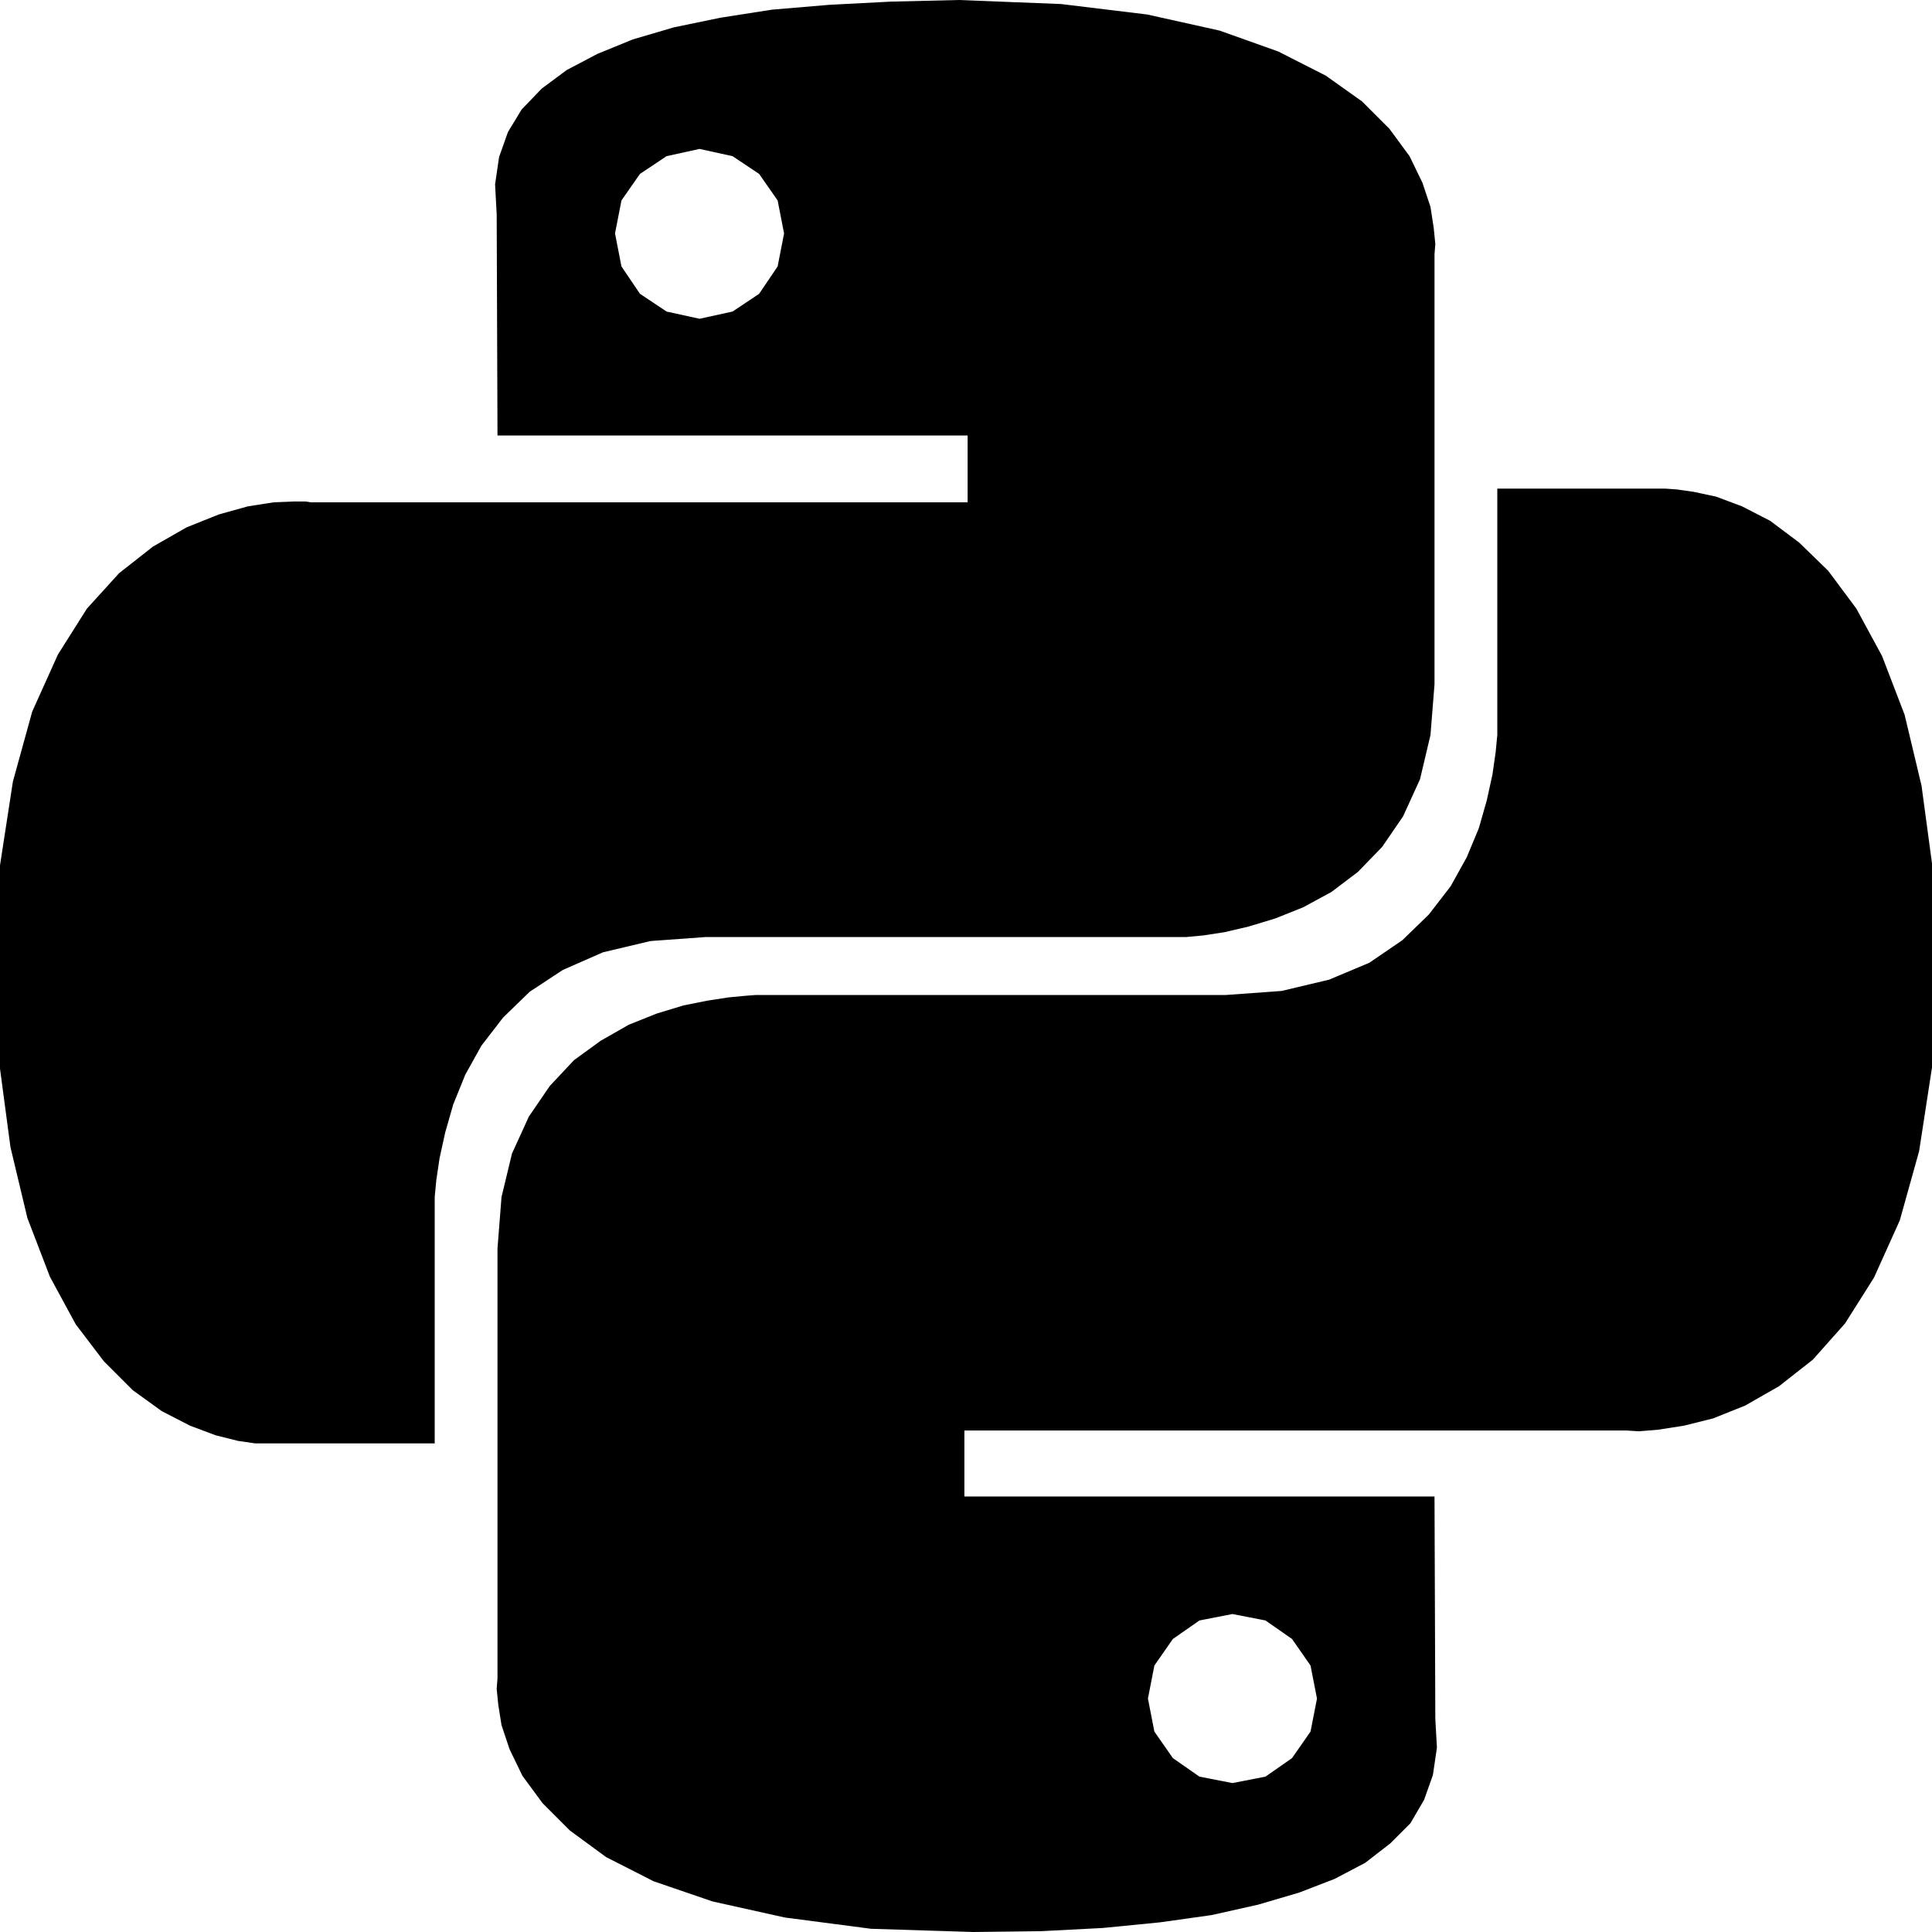
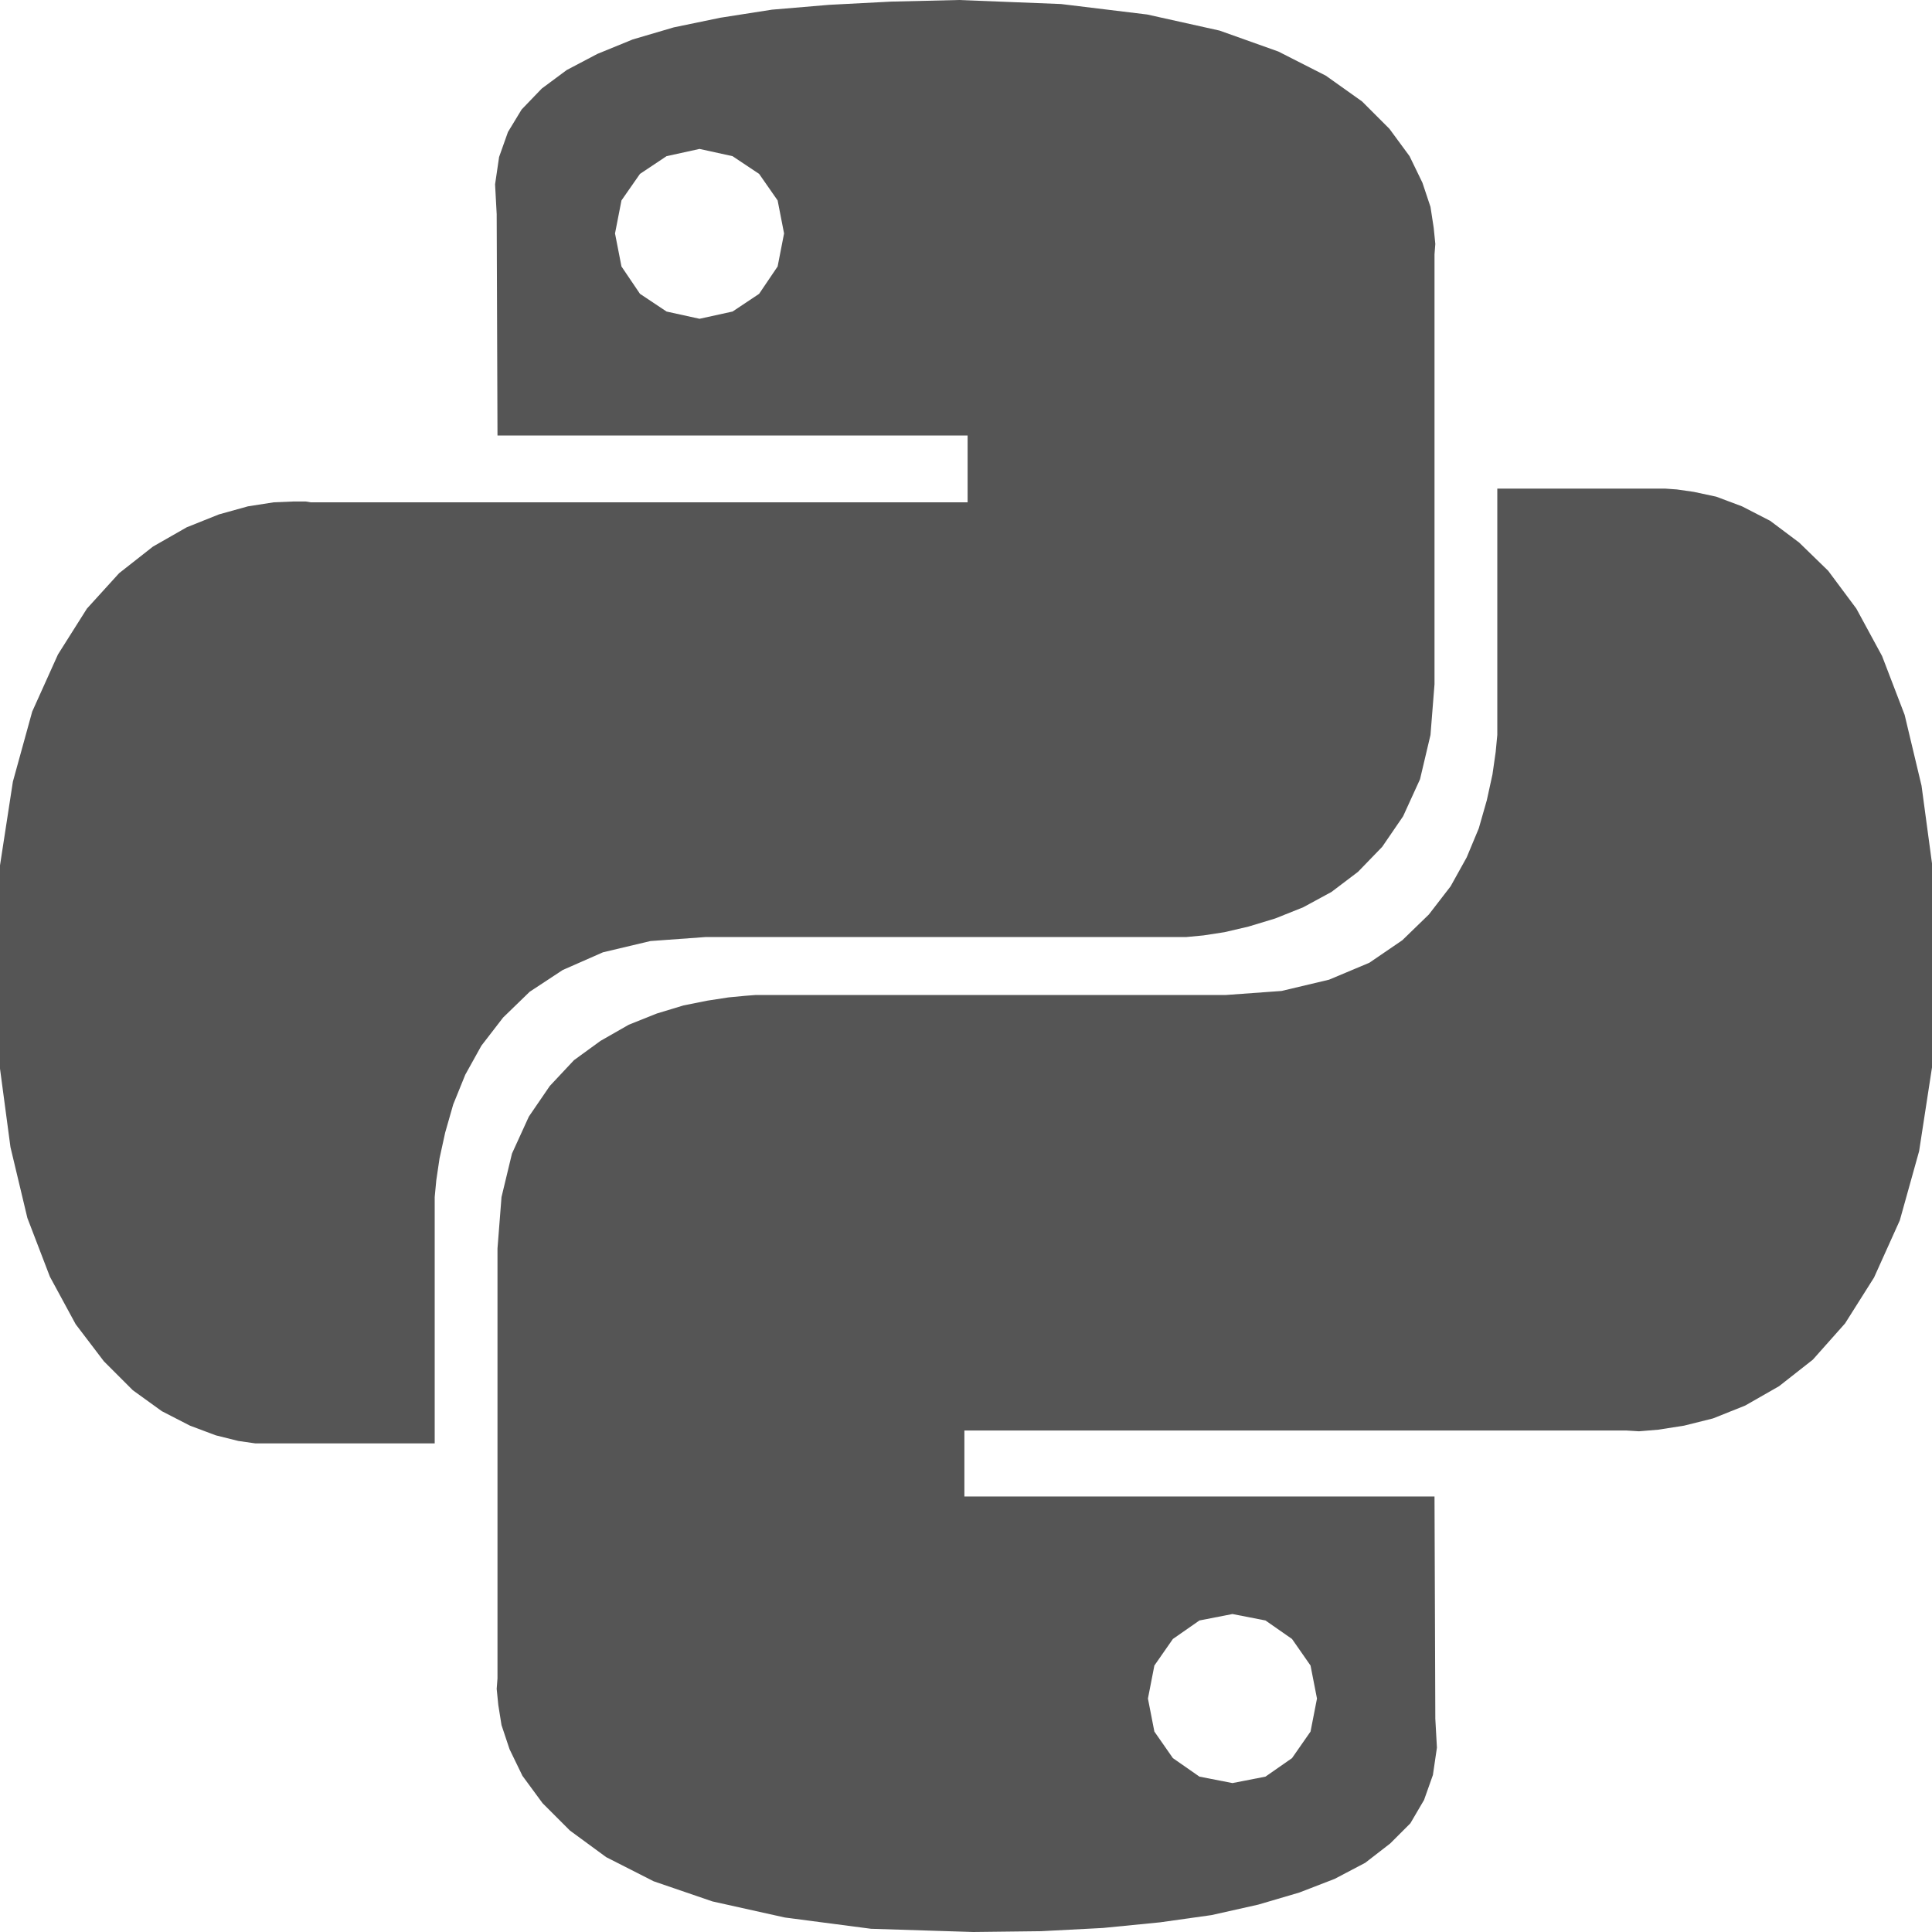
<svg xmlns="http://www.w3.org/2000/svg" role="img" viewBox="0 0 24 24">
-   <path d="M14.25.18l.9.2.73.26.59.3.45.32.34.34.25.34.16.33.1.3.04.26.02.2-.01.13V8.5l-.05.63-.13.55-.21.46-.26.38-.3.31-.33.25-.35.19-.35.14-.33.1-.3.07-.26.04-.21.02H8.77l-.69.05-.59.14-.5.22-.41.27-.33.32-.27.35-.2.36-.15.37-.1.35-.07.32-.04.27-.02.21v3.06H3.17l-.21-.03-.28-.07-.32-.12-.35-.18-.36-.26-.36-.36-.35-.46-.32-.59-.28-.73-.21-.88-.14-1.05-.05-1.23.06-1.22.16-1.04.24-.87.32-.71.36-.57.4-.44.42-.33.42-.24.4-.16.36-.1.32-.05.24-.01h.16l.06.01h8.16v-.83H6.18l-.01-2.75-.02-.37.05-.34.11-.31.17-.28.25-.26.31-.23.38-.2.44-.18.51-.15.58-.12.64-.1.71-.06.77-.04.84-.02 1.27.05zm-6.3 1.98l-.23.33-.08.41.08.41.23.34.33.22.41.09.41-.09.33-.22.23-.34.08-.41-.08-.41-.23-.33-.33-.22-.41-.09-.41.09zm13.09 3.95l.28.06.32.12.35.18.36.27.36.35.35.47.32.59.28.73.21.88.14 1.04.05 1.23-.06 1.23-.16 1.04-.24.86-.32.71-.36.57-.4.45-.42.33-.42.24-.4.16-.36.09-.32.05-.24.02-.16-.01h-8.22v.82h5.84l.01 2.76.02.36-.05.34-.11.31-.17.29-.25.25-.31.24-.38.2-.44.17-.51.15-.58.13-.64.09-.71.07-.77.04-.84.01-1.27-.04-1.07-.14-.9-.2-.73-.25-.59-.3-.45-.33-.34-.34-.25-.34-.16-.33-.1-.3-.04-.25-.02-.2.01-.13v-5.34l.05-.64.13-.54.21-.46.26-.38.3-.32.33-.24.35-.2.35-.14.33-.1.3-.06.26-.04.21-.02.13-.01h5.84l.69-.05.59-.14.5-.21.41-.28.33-.32.27-.35.2-.36.15-.36.1-.35.07-.32.04-.28.02-.21V6.07h2.09l.14.01zm-6.47 14.25l-.23.33-.08.41.08.41.23.33.33.23.41.08.41-.08.33-.23.23-.33.08-.41-.08-.41-.23-.33-.33-.23-.41-.08-.41.08z" />
+   <path fill="rgb(85,85,85)" d="M14.25.18l.9.2.73.26.59.3.45.32.34.34.25.34.16.33.1.3.04.26.02.2-.01.13V8.5l-.05.63-.13.55-.21.46-.26.38-.3.31-.33.25-.35.19-.35.14-.33.1-.3.07-.26.04-.21.02H8.77l-.69.05-.59.14-.5.22-.41.27-.33.32-.27.35-.2.36-.15.37-.1.35-.07.32-.04.27-.02.21v3.06H3.17l-.21-.03-.28-.07-.32-.12-.35-.18-.36-.26-.36-.36-.35-.46-.32-.59-.28-.73-.21-.88-.14-1.05-.05-1.23.06-1.22.16-1.04.24-.87.32-.71.36-.57.4-.44.42-.33.42-.24.4-.16.36-.1.32-.05.24-.01h.16l.06.01h8.16v-.83H6.18l-.01-2.75-.02-.37.05-.34.11-.31.17-.28.25-.26.31-.23.38-.2.44-.18.51-.15.58-.12.64-.1.71-.06.77-.04.84-.02 1.27.05zm-6.3 1.98l-.23.33-.08.41.08.41.23.34.33.22.41.09.41-.09.33-.22.23-.34.08-.41-.08-.41-.23-.33-.33-.22-.41-.09-.41.09zm13.09 3.95l.28.06.32.12.35.18.36.27.36.35.35.47.32.59.28.73.21.88.14 1.04.05 1.23-.06 1.23-.16 1.04-.24.86-.32.71-.36.57-.4.45-.42.33-.42.24-.4.16-.36.09-.32.05-.24.02-.16-.01h-8.22v.82h5.84l.01 2.76.02.36-.05.34-.11.31-.17.29-.25.25-.31.24-.38.2-.44.17-.51.15-.58.13-.64.09-.71.07-.77.04-.84.01-1.27-.04-1.07-.14-.9-.2-.73-.25-.59-.3-.45-.33-.34-.34-.25-.34-.16-.33-.1-.3-.04-.25-.02-.2.01-.13v-5.34l.05-.64.13-.54.21-.46.26-.38.3-.32.33-.24.35-.2.35-.14.33-.1.3-.06.26-.04.21-.02.13-.01h5.84l.69-.05.59-.14.5-.21.41-.28.33-.32.27-.35.2-.36.15-.36.1-.35.07-.32.04-.28.02-.21V6.07h2.09l.14.01zm-6.47 14.25l-.23.33-.08.41.08.41.23.33.33.23.41.08.41-.08.33-.23.23-.33.08-.41-.08-.41-.23-.33-.33-.23-.41-.08-.41.08z" />
</svg>
